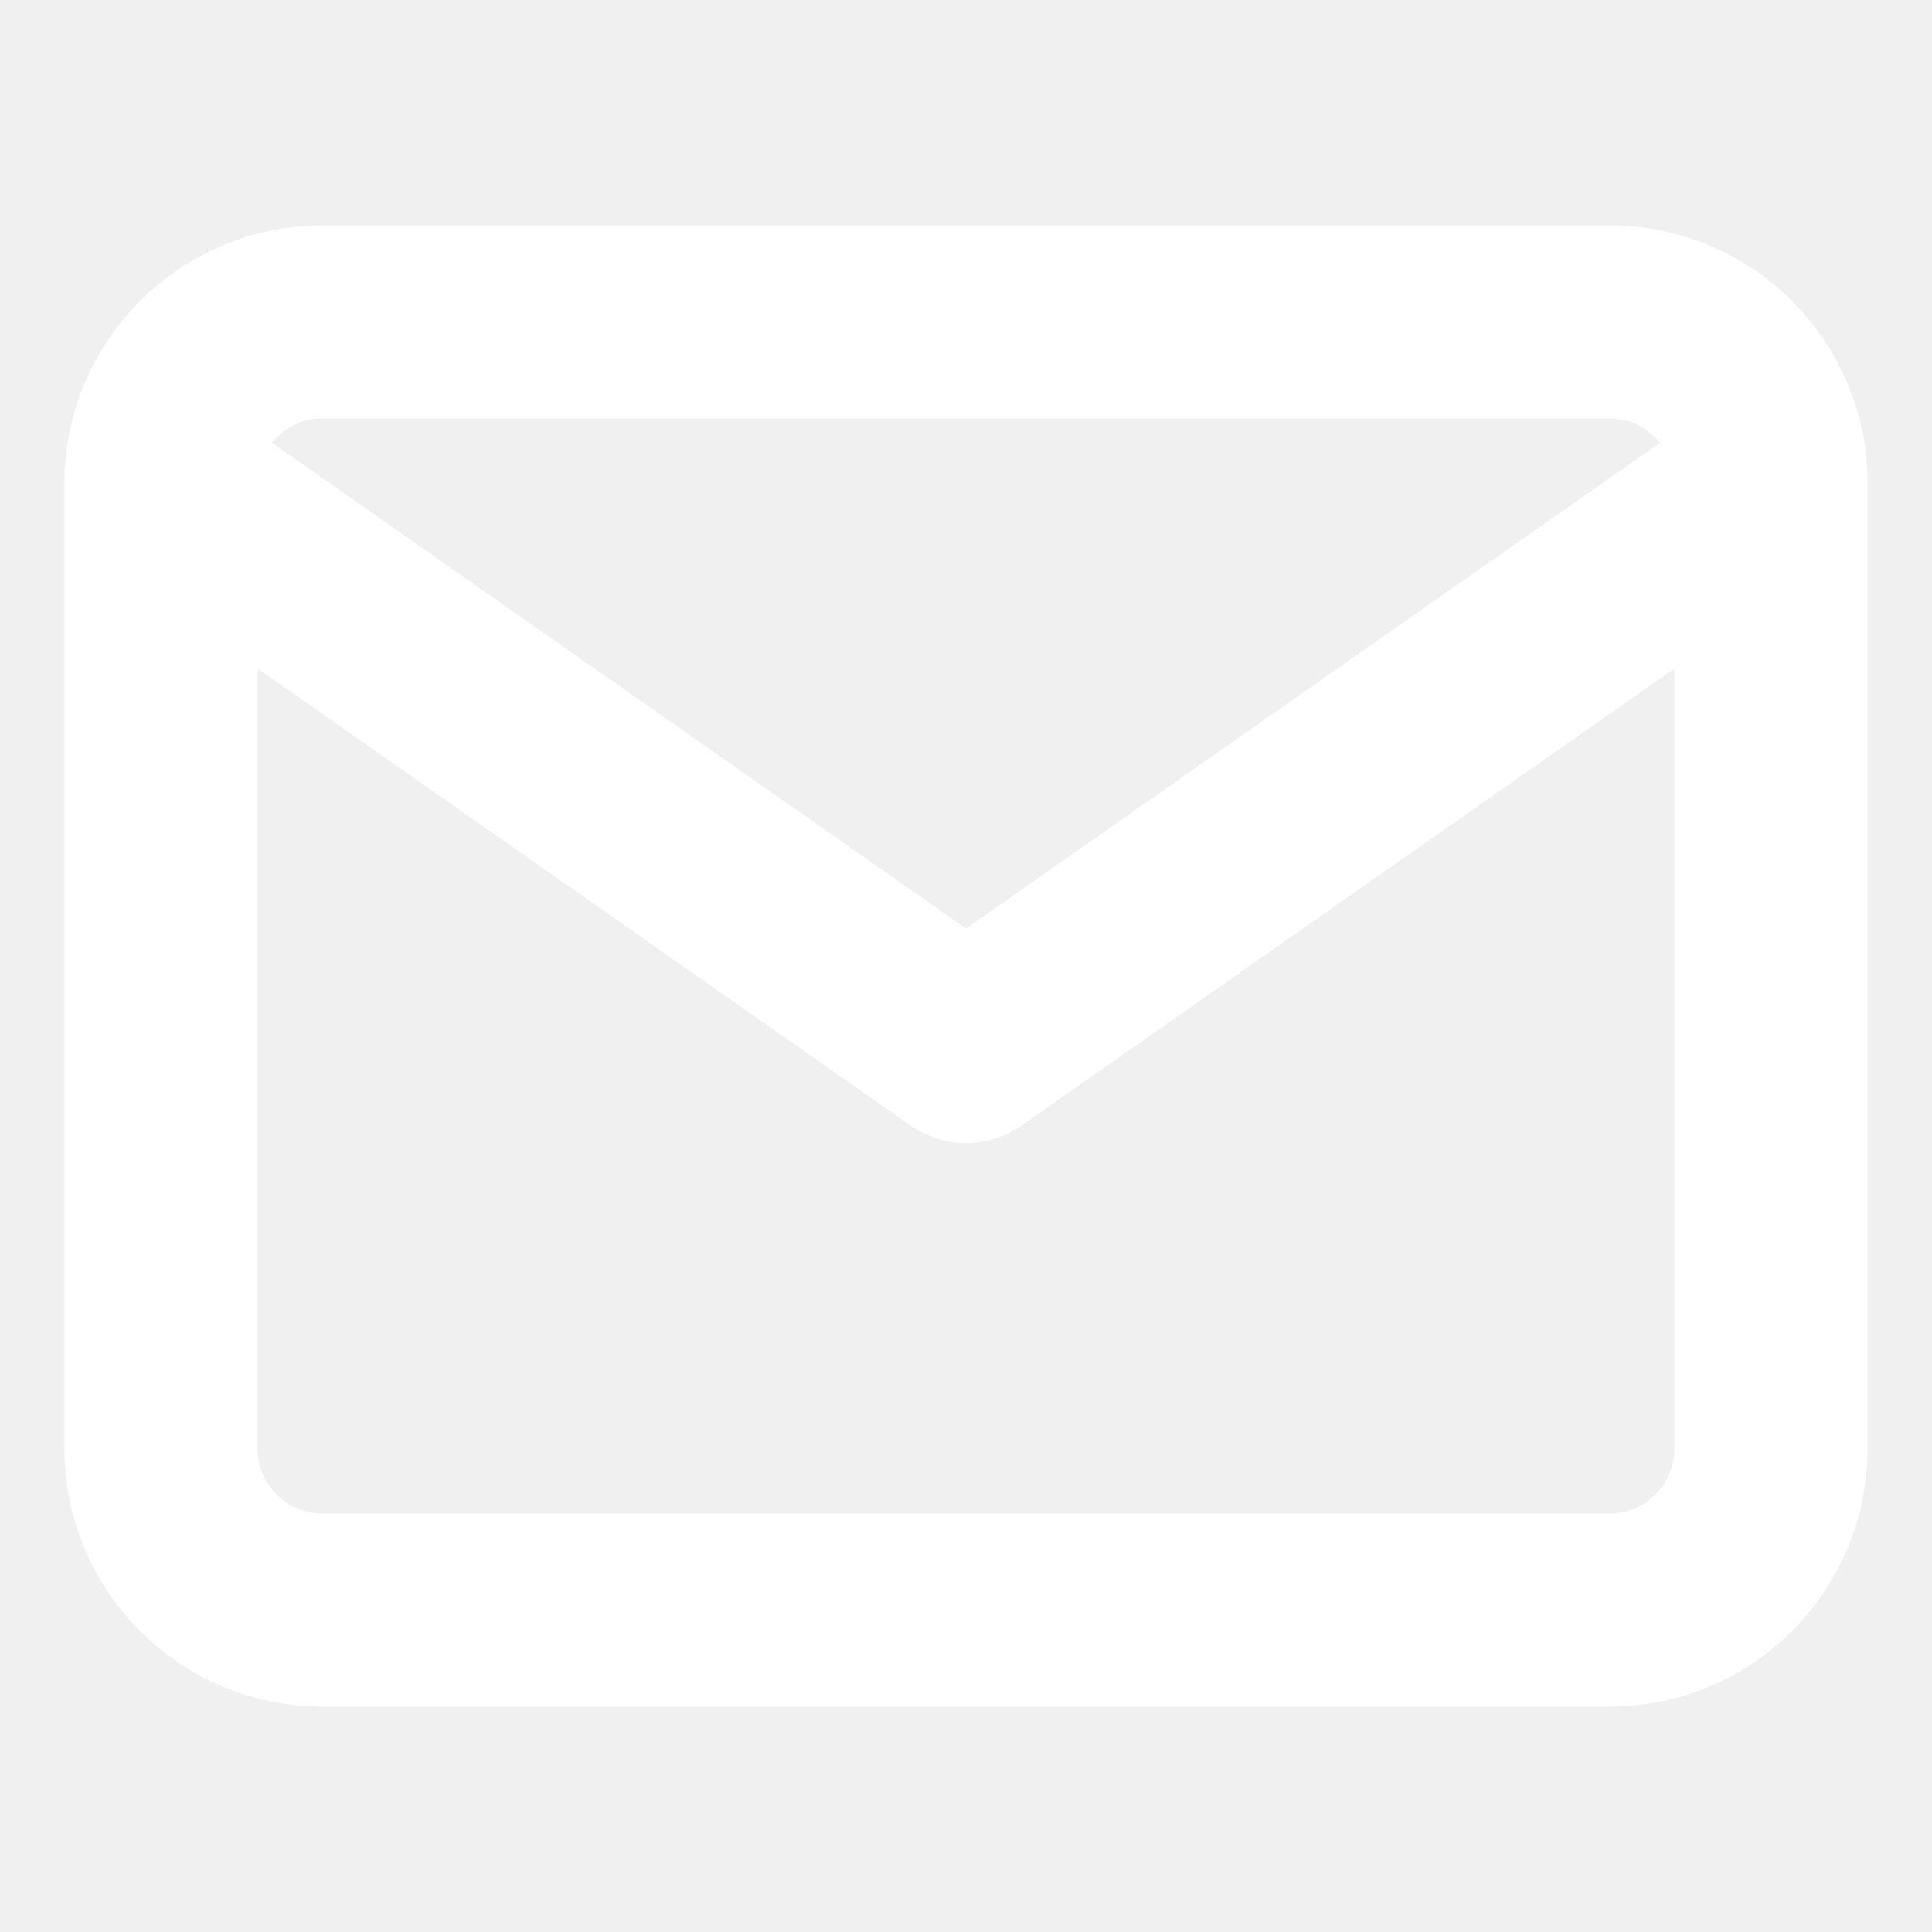
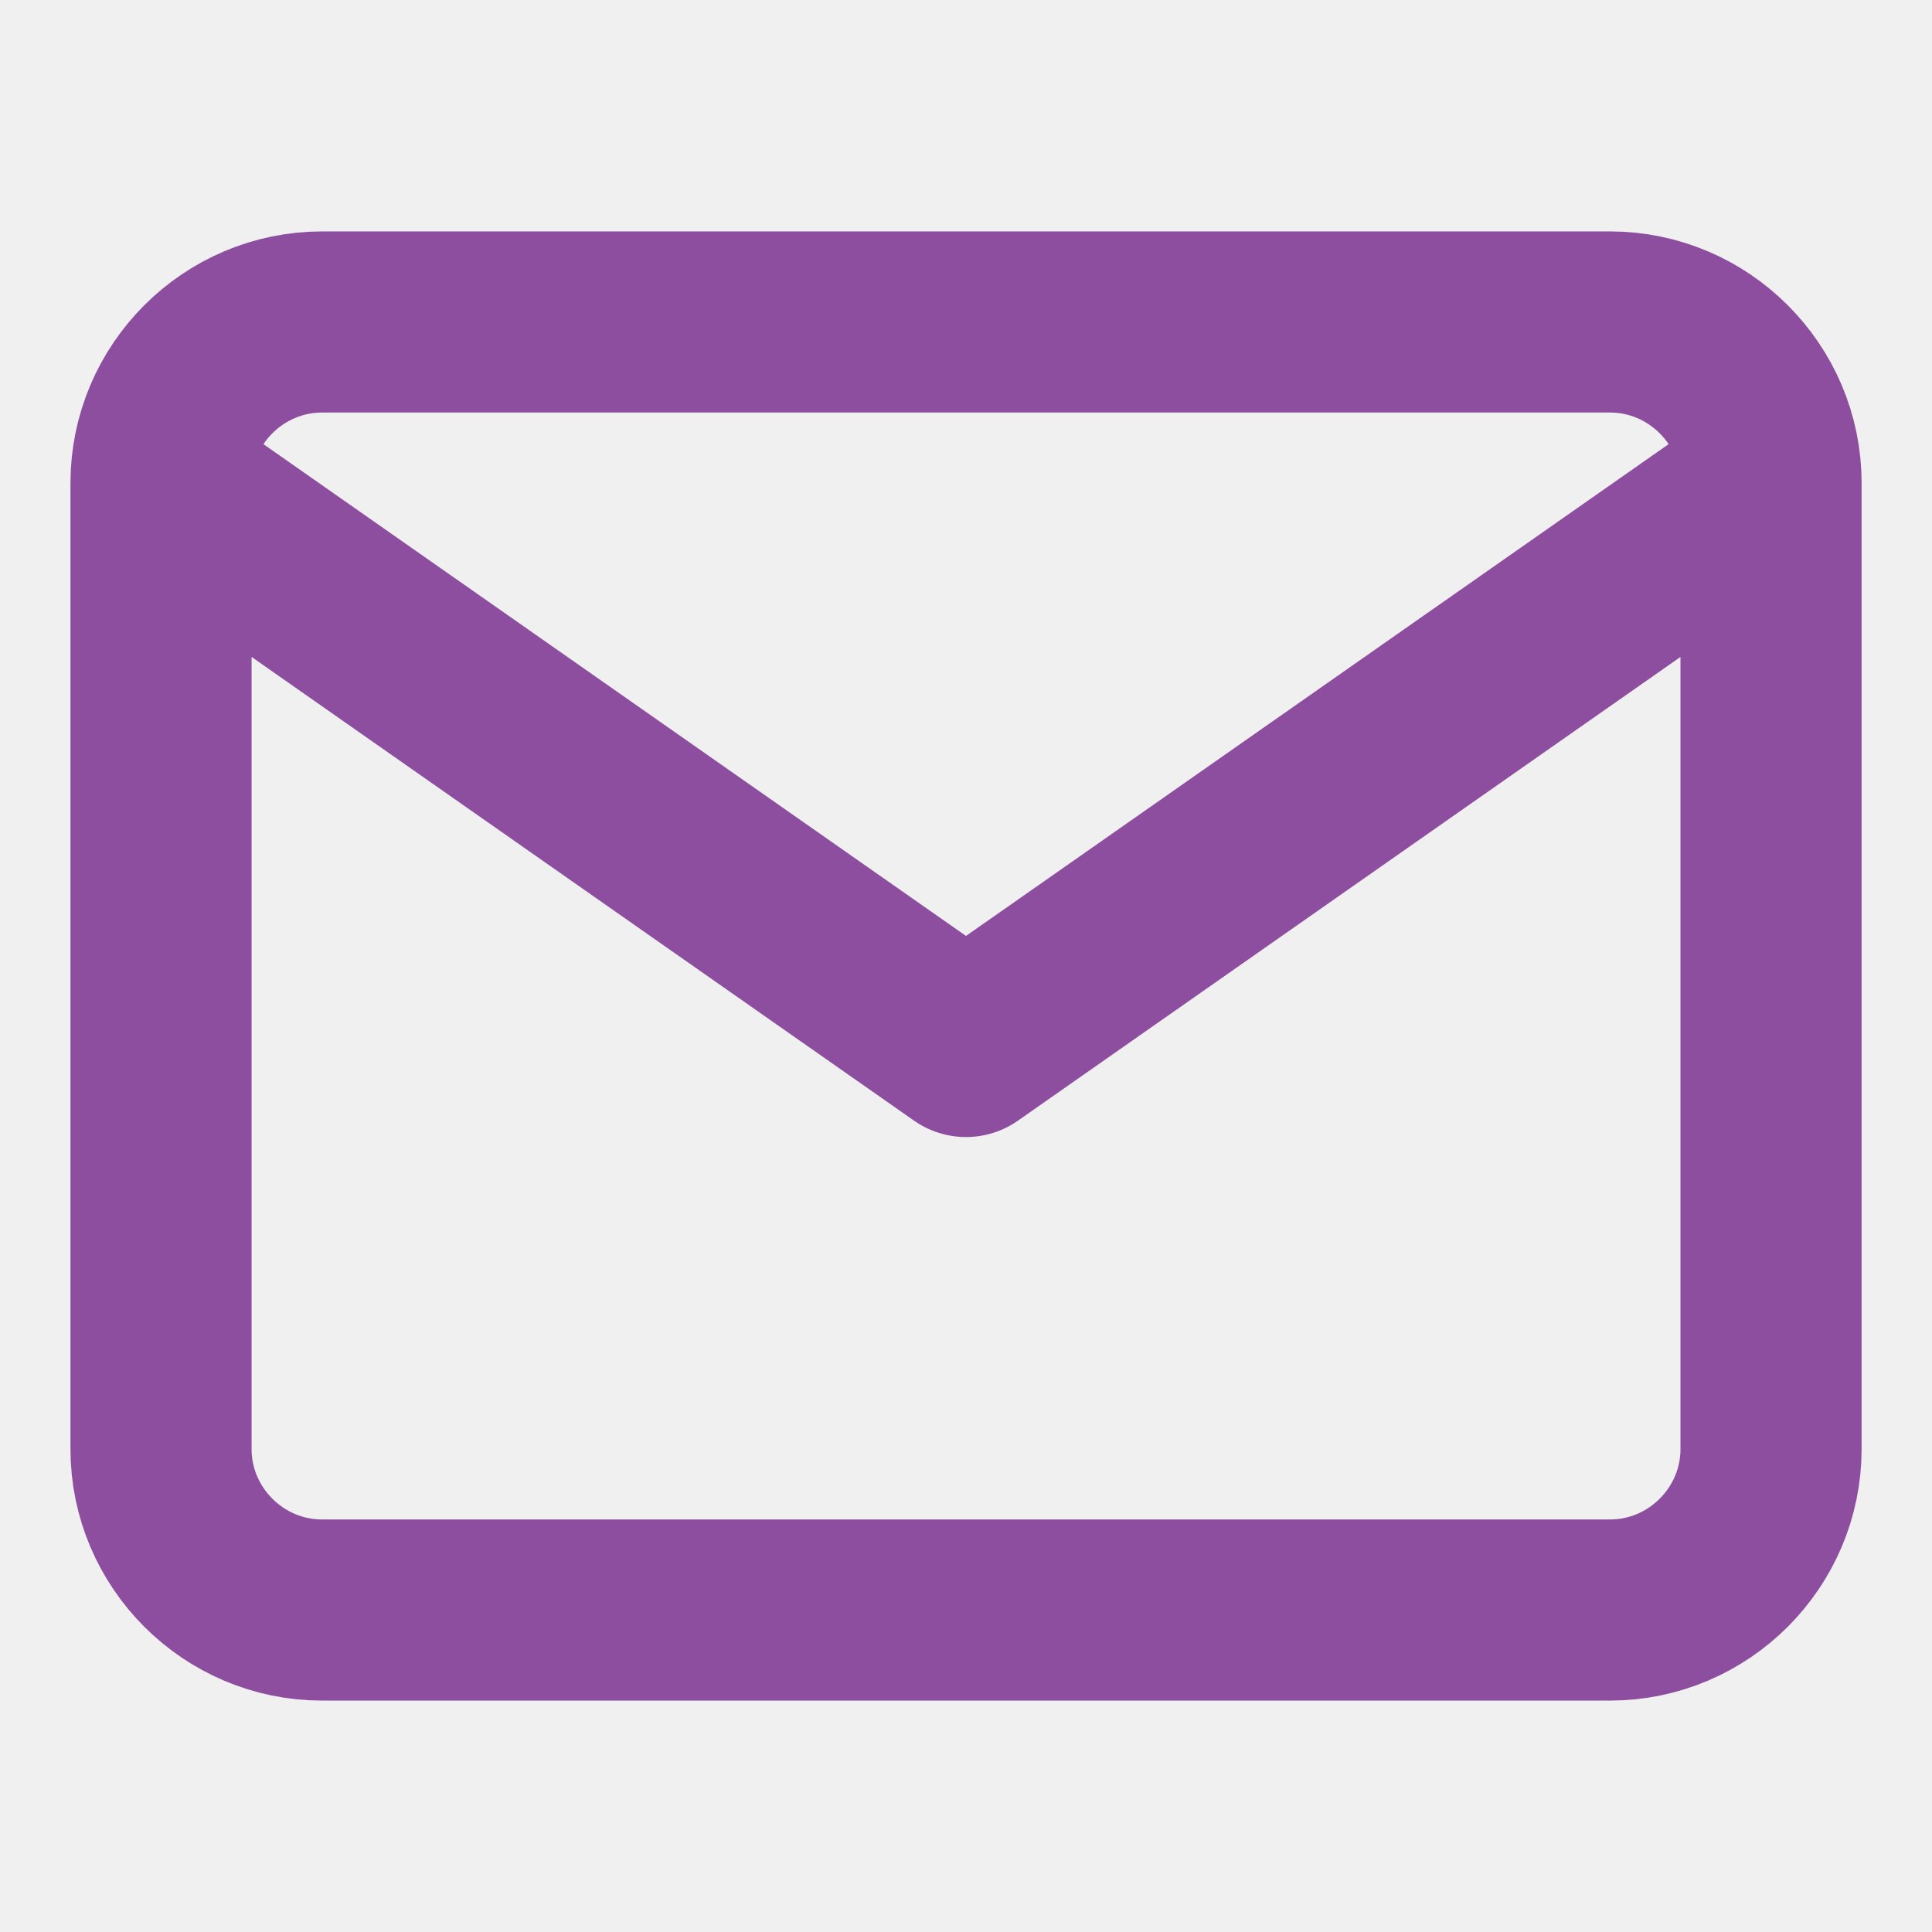
- <svg xmlns="http://www.w3.org/2000/svg" width="20" height="20" viewBox="0 0 20 20" fill="none">
-   <path d="M18.333 5C18.333 4.083 17.583 3.333 16.666 3.333H3.333C2.417 3.333 1.667 4.083 1.667 5M18.333 5V15C18.333 15.917 17.583 16.667 16.666 16.667H3.333C2.417 16.667 1.667 15.917 1.667 15V5M18.333 5L10 10.833L1.667 5" stroke="white" stroke-width="2" stroke-linecap="round" stroke-linejoin="round" />
+ <svg xmlns="http://www.w3.org/2000/svg" width="32" height="32" viewBox="0 0 32 32" fill="none">
+   <path d="M29.334 8C29.334 6.533 28.134 5.333 26.667 5.333H5.334C3.867 5.333 2.667 6.533 2.667 8M29.334 8V24C29.334 25.467 28.134 26.667 26.667 26.667H5.334C3.867 26.667 2.667 25.467 2.667 24V8M29.334 8L16 17.333L2.667 8" stroke="#8E4EA0" stroke-width="3" stroke-linecap="round" stroke-linejoin="round" />
</svg>
